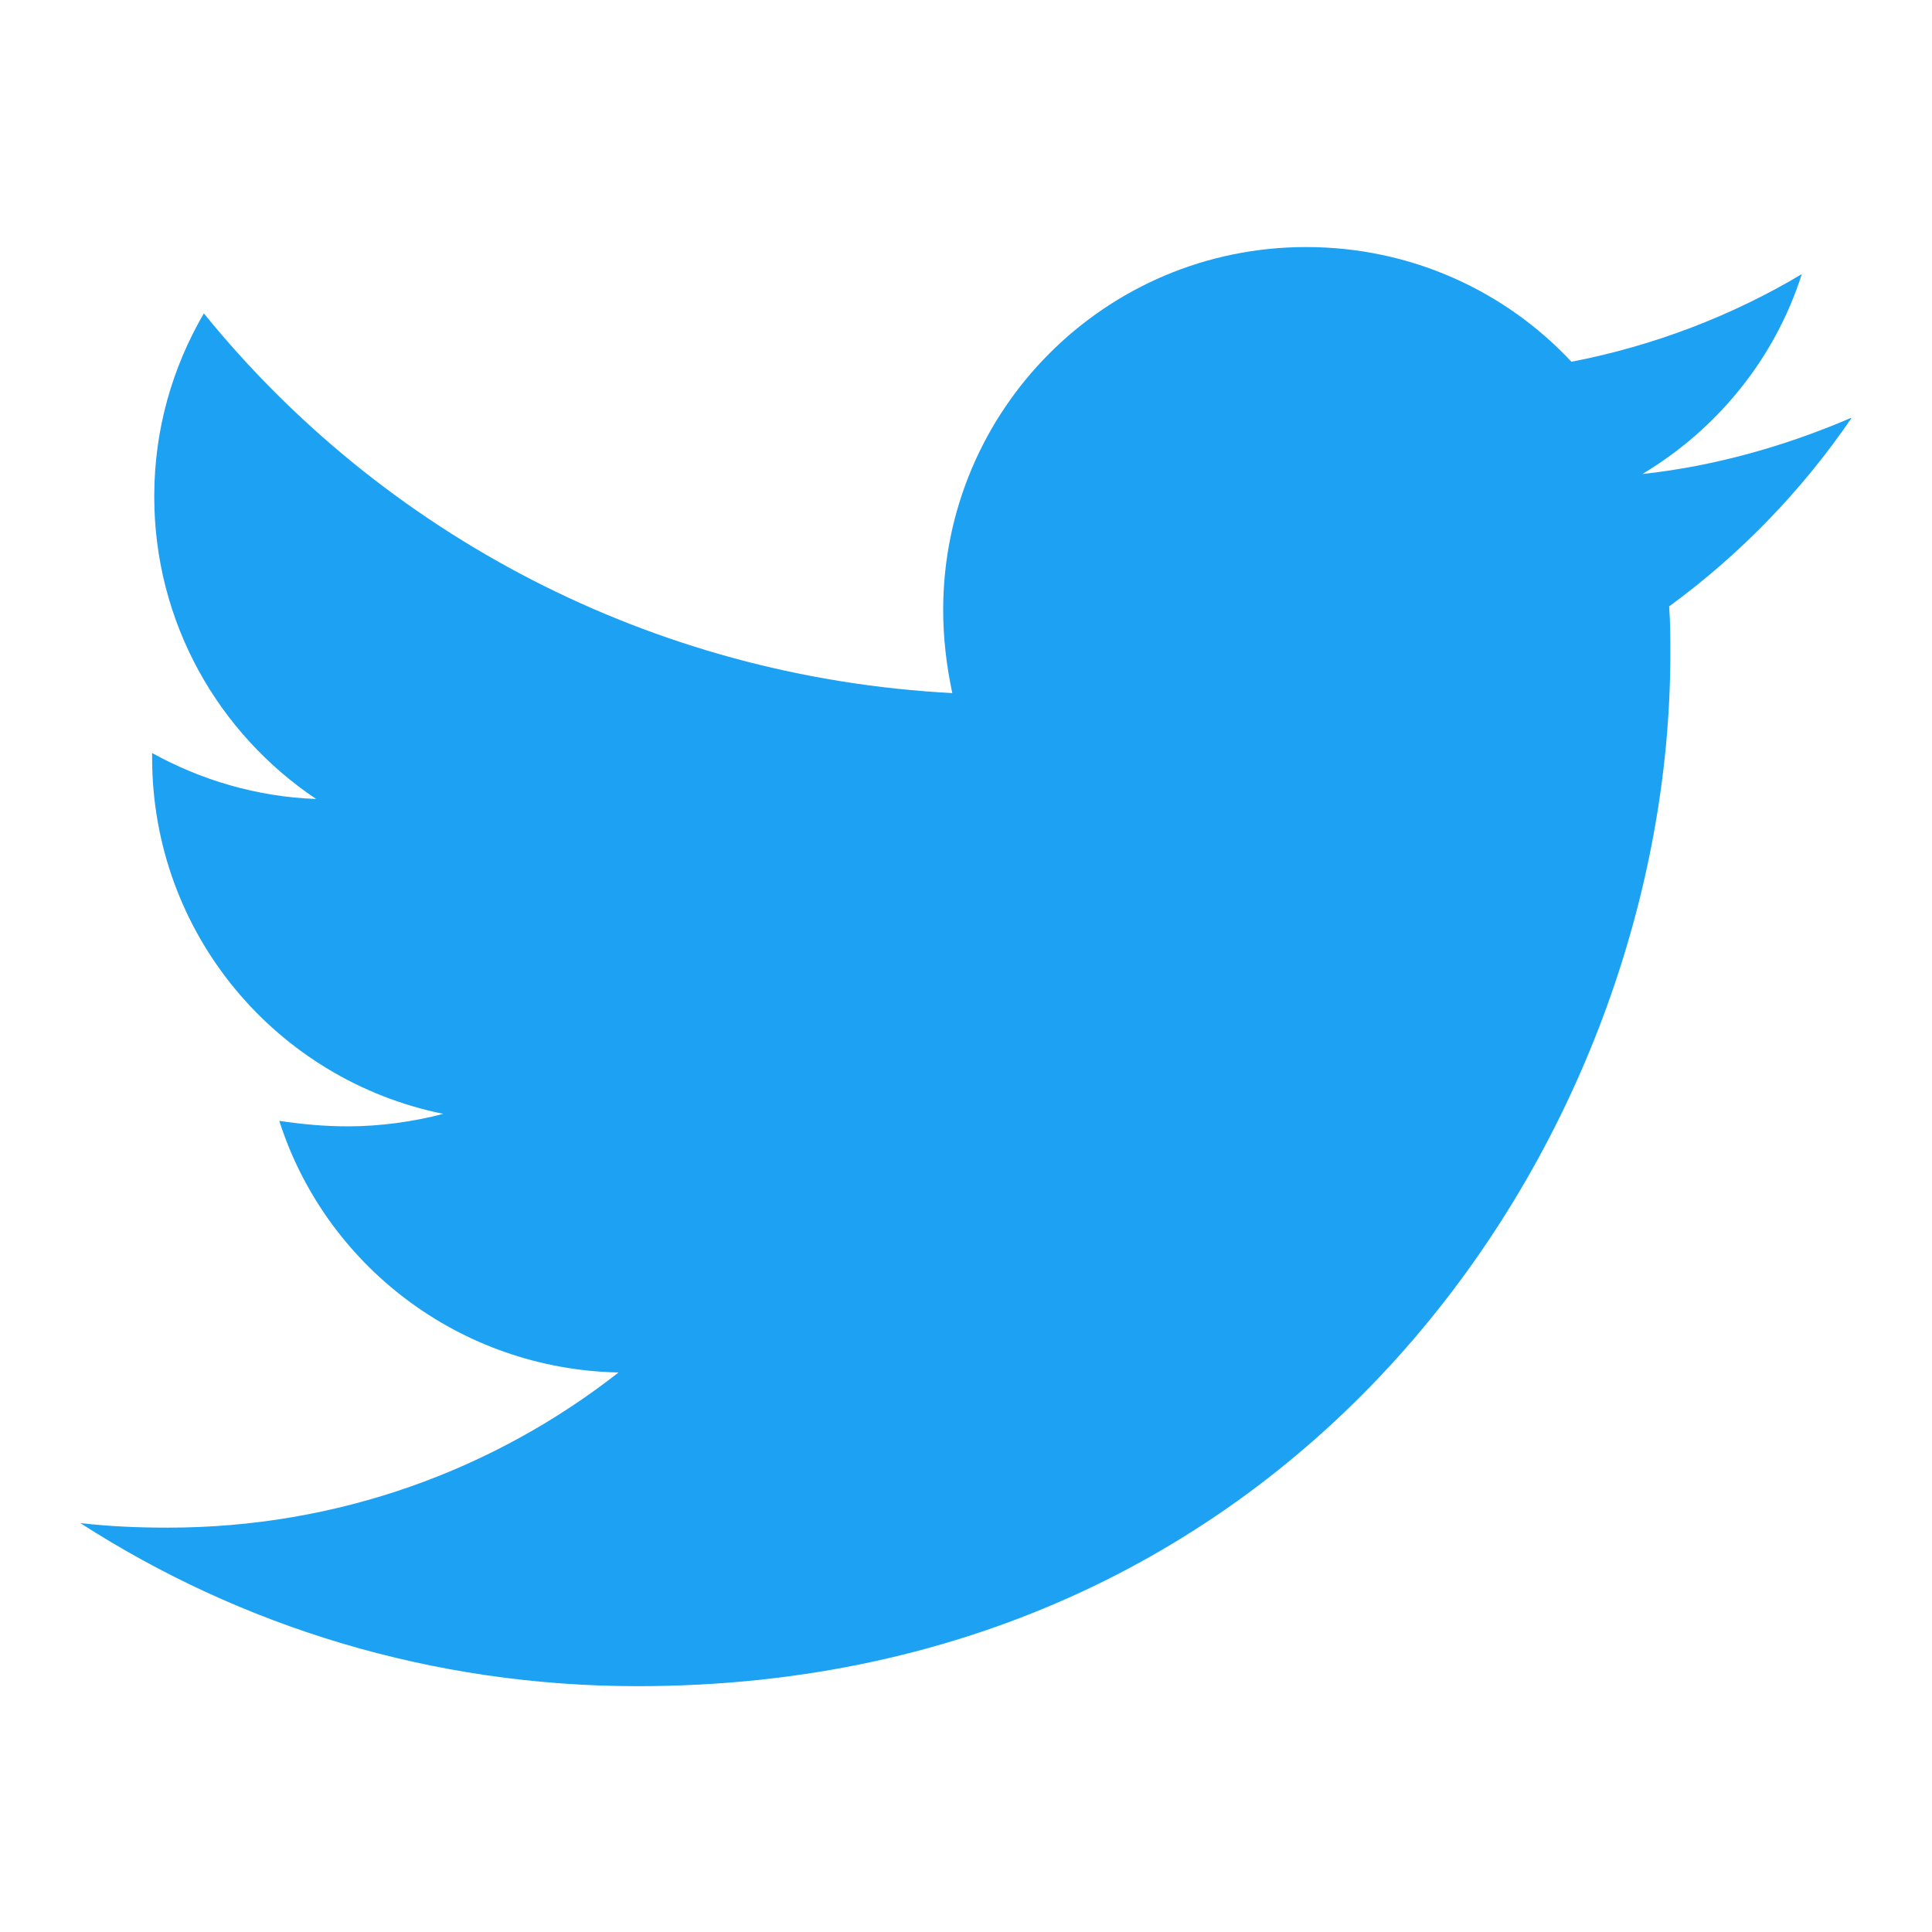
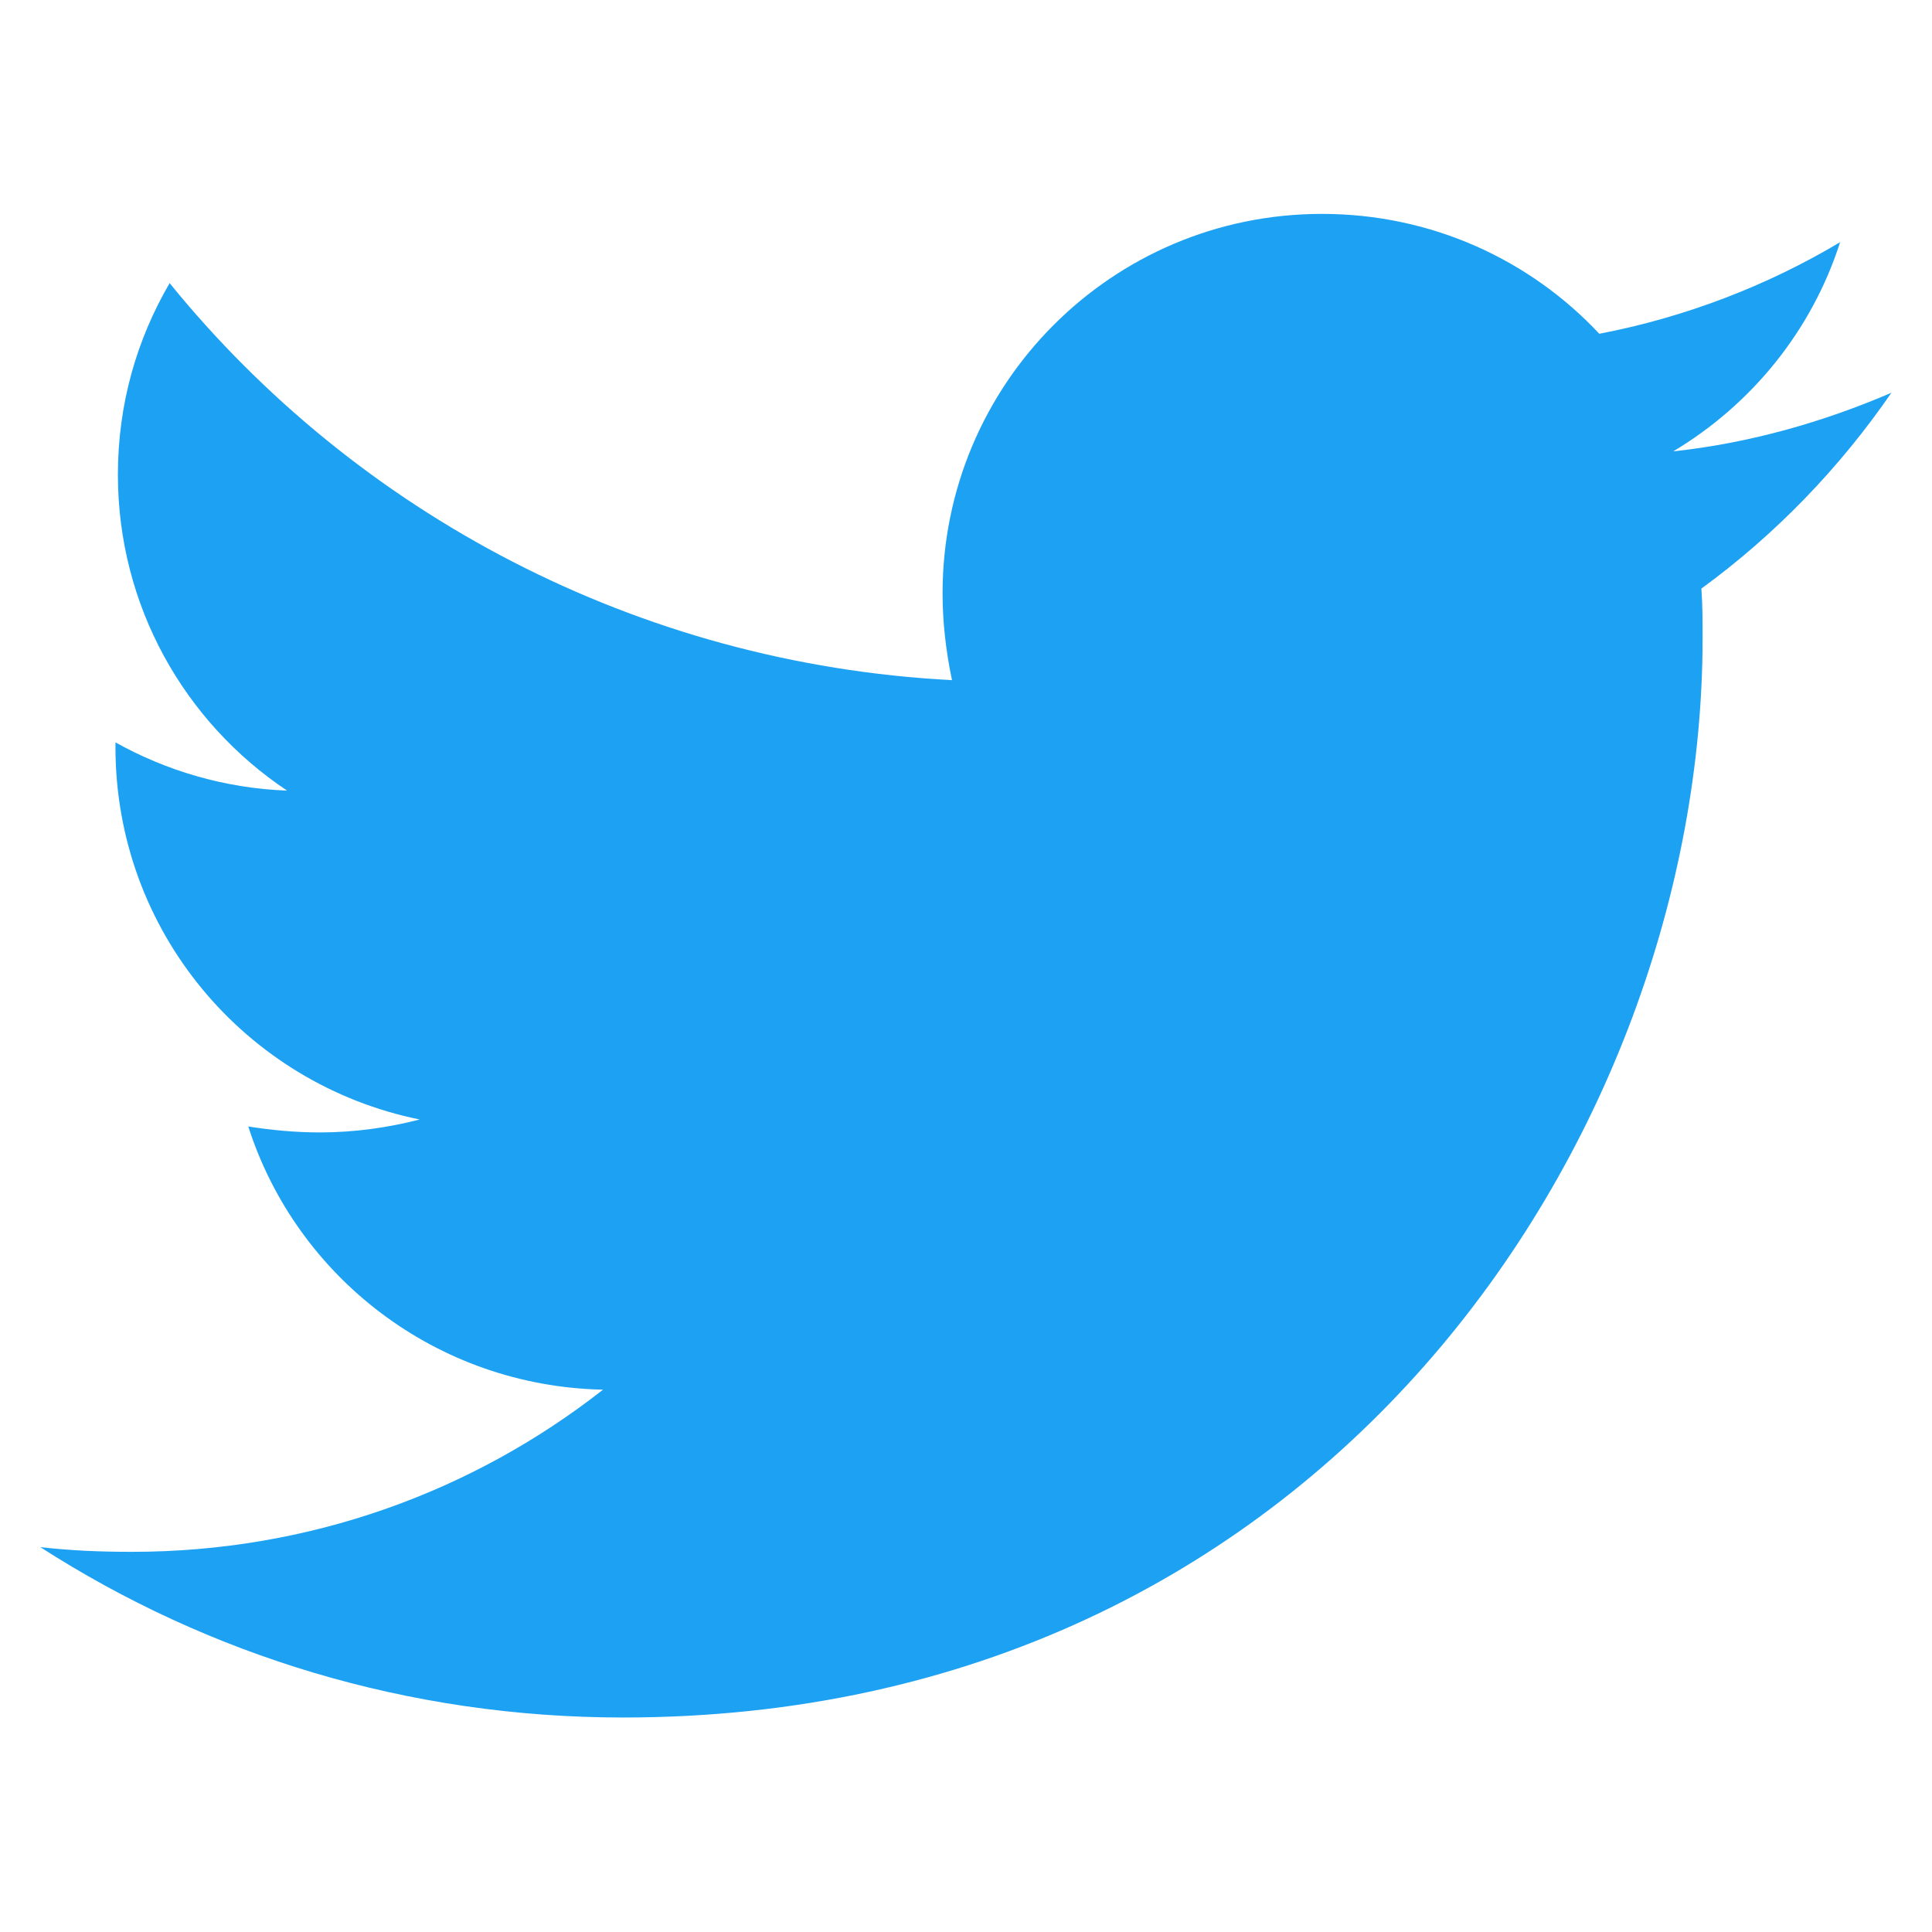
- <svg xmlns="http://www.w3.org/2000/svg" id="svg8" version="1.1" viewBox="0 0 6.35 6.35" height="24" width="24">
+ <svg xmlns="http://www.w3.org/2000/svg" id="svg8" version="1.1" viewBox="0 0 12.7 12.7" height="48" width="48">
  <defs id="defs2" />
  <g transform="translate(0,-290.65)" id="layer1">
-     <path d="m 6.085,292.023 c -0.214,0.092 -0.447,0.159 -0.687,0.185 0.247,-0.148 0.436,-0.38 0.524,-0.657 -0.229,0.137 -0.488,0.236 -0.757,0.288 -0.218,-0.233 -0.528,-0.377 -0.872,-0.377 -0.661,0 -1.193,0.536 -1.193,1.193 0,0.092 0.011,0.185 0.03,0.273 -0.99,-0.052 -1.873,-0.524 -2.46,-1.248 -0.103,0.177 -0.163,0.38 -0.163,0.602 0,0.414 0.211,0.779 0.532,0.994 -0.196,-0.007 -0.38,-0.063 -0.539,-0.151 0,0.004 0,0.011 0,0.015 0,0.58 0.41,1.06 0.957,1.171 -0.1,0.026 -0.207,0.041 -0.314,0.041 -0.078,0 -0.151,-0.007 -0.225,-0.018 0.151,0.473 0.591,0.816 1.115,0.827 -0.41,0.321 -0.923,0.51 -1.481,0.51 -0.1,0 -0.192,-0.004 -0.288,-0.015 0.528,0.34 1.156,0.536 1.832,0.536 2.194,0 3.394,-1.817 3.394,-3.394 0,-0.052 0,-0.103 -0.004,-0.155 0.233,-0.17 0.436,-0.38 0.598,-0.617 z" style="font-style:normal;font-variant:normal;font-weight:normal;font-stretch:normal;font-size:6.619px;line-height:1.25;font-family:FontAwesome;-inkscape-font-specification:FontAwesome;letter-spacing:0px;word-spacing:0px;fill:#1da1f2;fill-opacity:1;stroke:none;stroke-width:0.062" id="path6793" />
+     <path d="m 12.435,293.231 c -0.448,0.193 -0.934,0.332 -1.436,0.386 0.517,-0.309 0.911,-0.795 1.097,-1.375 -0.479,0.286 -1.019,0.494 -1.583,0.602 -0.456,-0.487 -1.104,-0.788 -1.823,-0.788 -1.382,0 -2.494,1.12 -2.494,2.494 0,0.193 0.023,0.386 0.062,0.571 -2.07,-0.108 -3.915,-1.097 -5.143,-2.61 -0.216,0.371 -0.34,0.795 -0.34,1.259 0,0.865 0.44,1.629 1.112,2.077 -0.409,-0.015 -0.795,-0.131 -1.128,-0.317 0,0.008 0,0.023 0,0.031 0,1.212 0.857,2.216 2,2.448 -0.209,0.054 -0.432,0.085 -0.656,0.085 -0.162,0 -0.317,-0.015 -0.471,-0.039 0.317,0.989 1.236,1.707 2.332,1.73 -0.857,0.672 -1.931,1.066 -3.097,1.066 -0.209,0 -0.402,-0.008 -0.602,-0.031 1.104,0.71 2.417,1.12 3.83,1.12 4.587,0 7.097,-3.8 7.097,-7.097 0,-0.108 0,-0.216 -0.008,-0.324 0.487,-0.355 0.911,-0.795 1.251,-1.29 z" style="font-style:normal;font-variant:normal;font-weight:normal;font-stretch:normal;font-size:6.619px;line-height:1.25;font-family:FontAwesome;-inkscape-font-specification:FontAwesome;letter-spacing:0px;word-spacing:0px;fill:#1da1f2;fill-opacity:1;stroke:none;stroke-width:0.13" id="path6793" />
  </g>
</svg>
